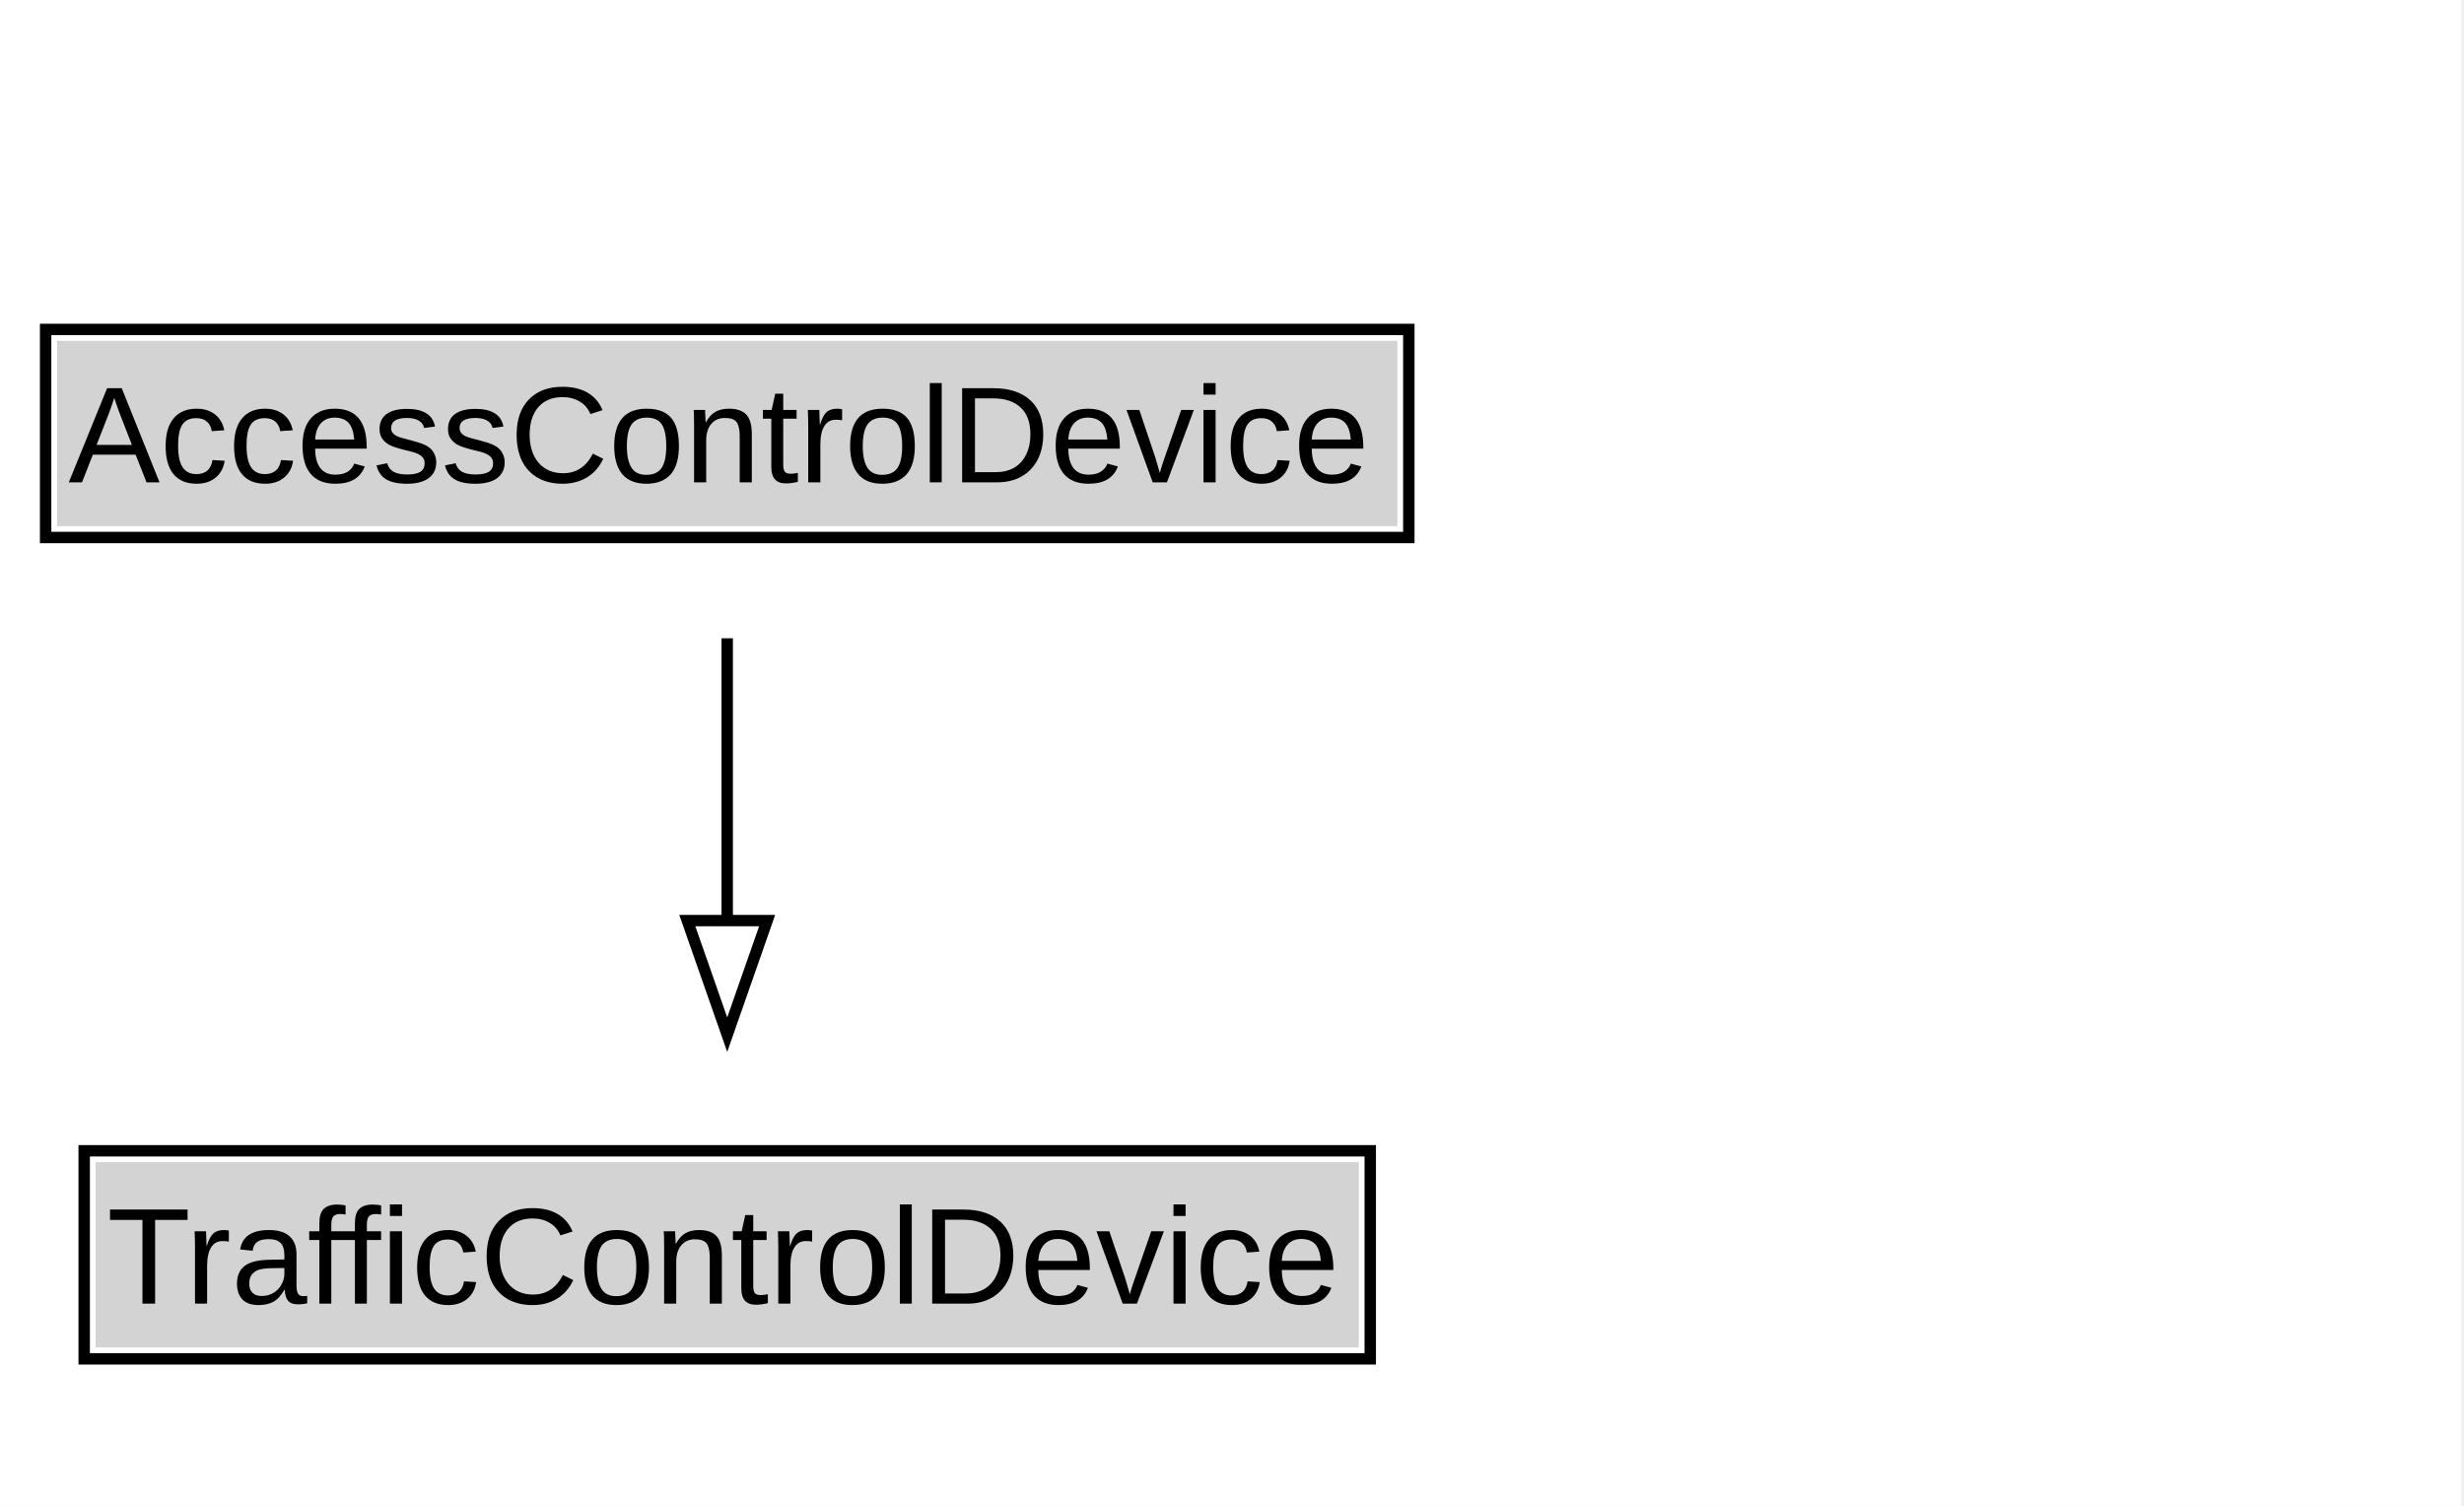
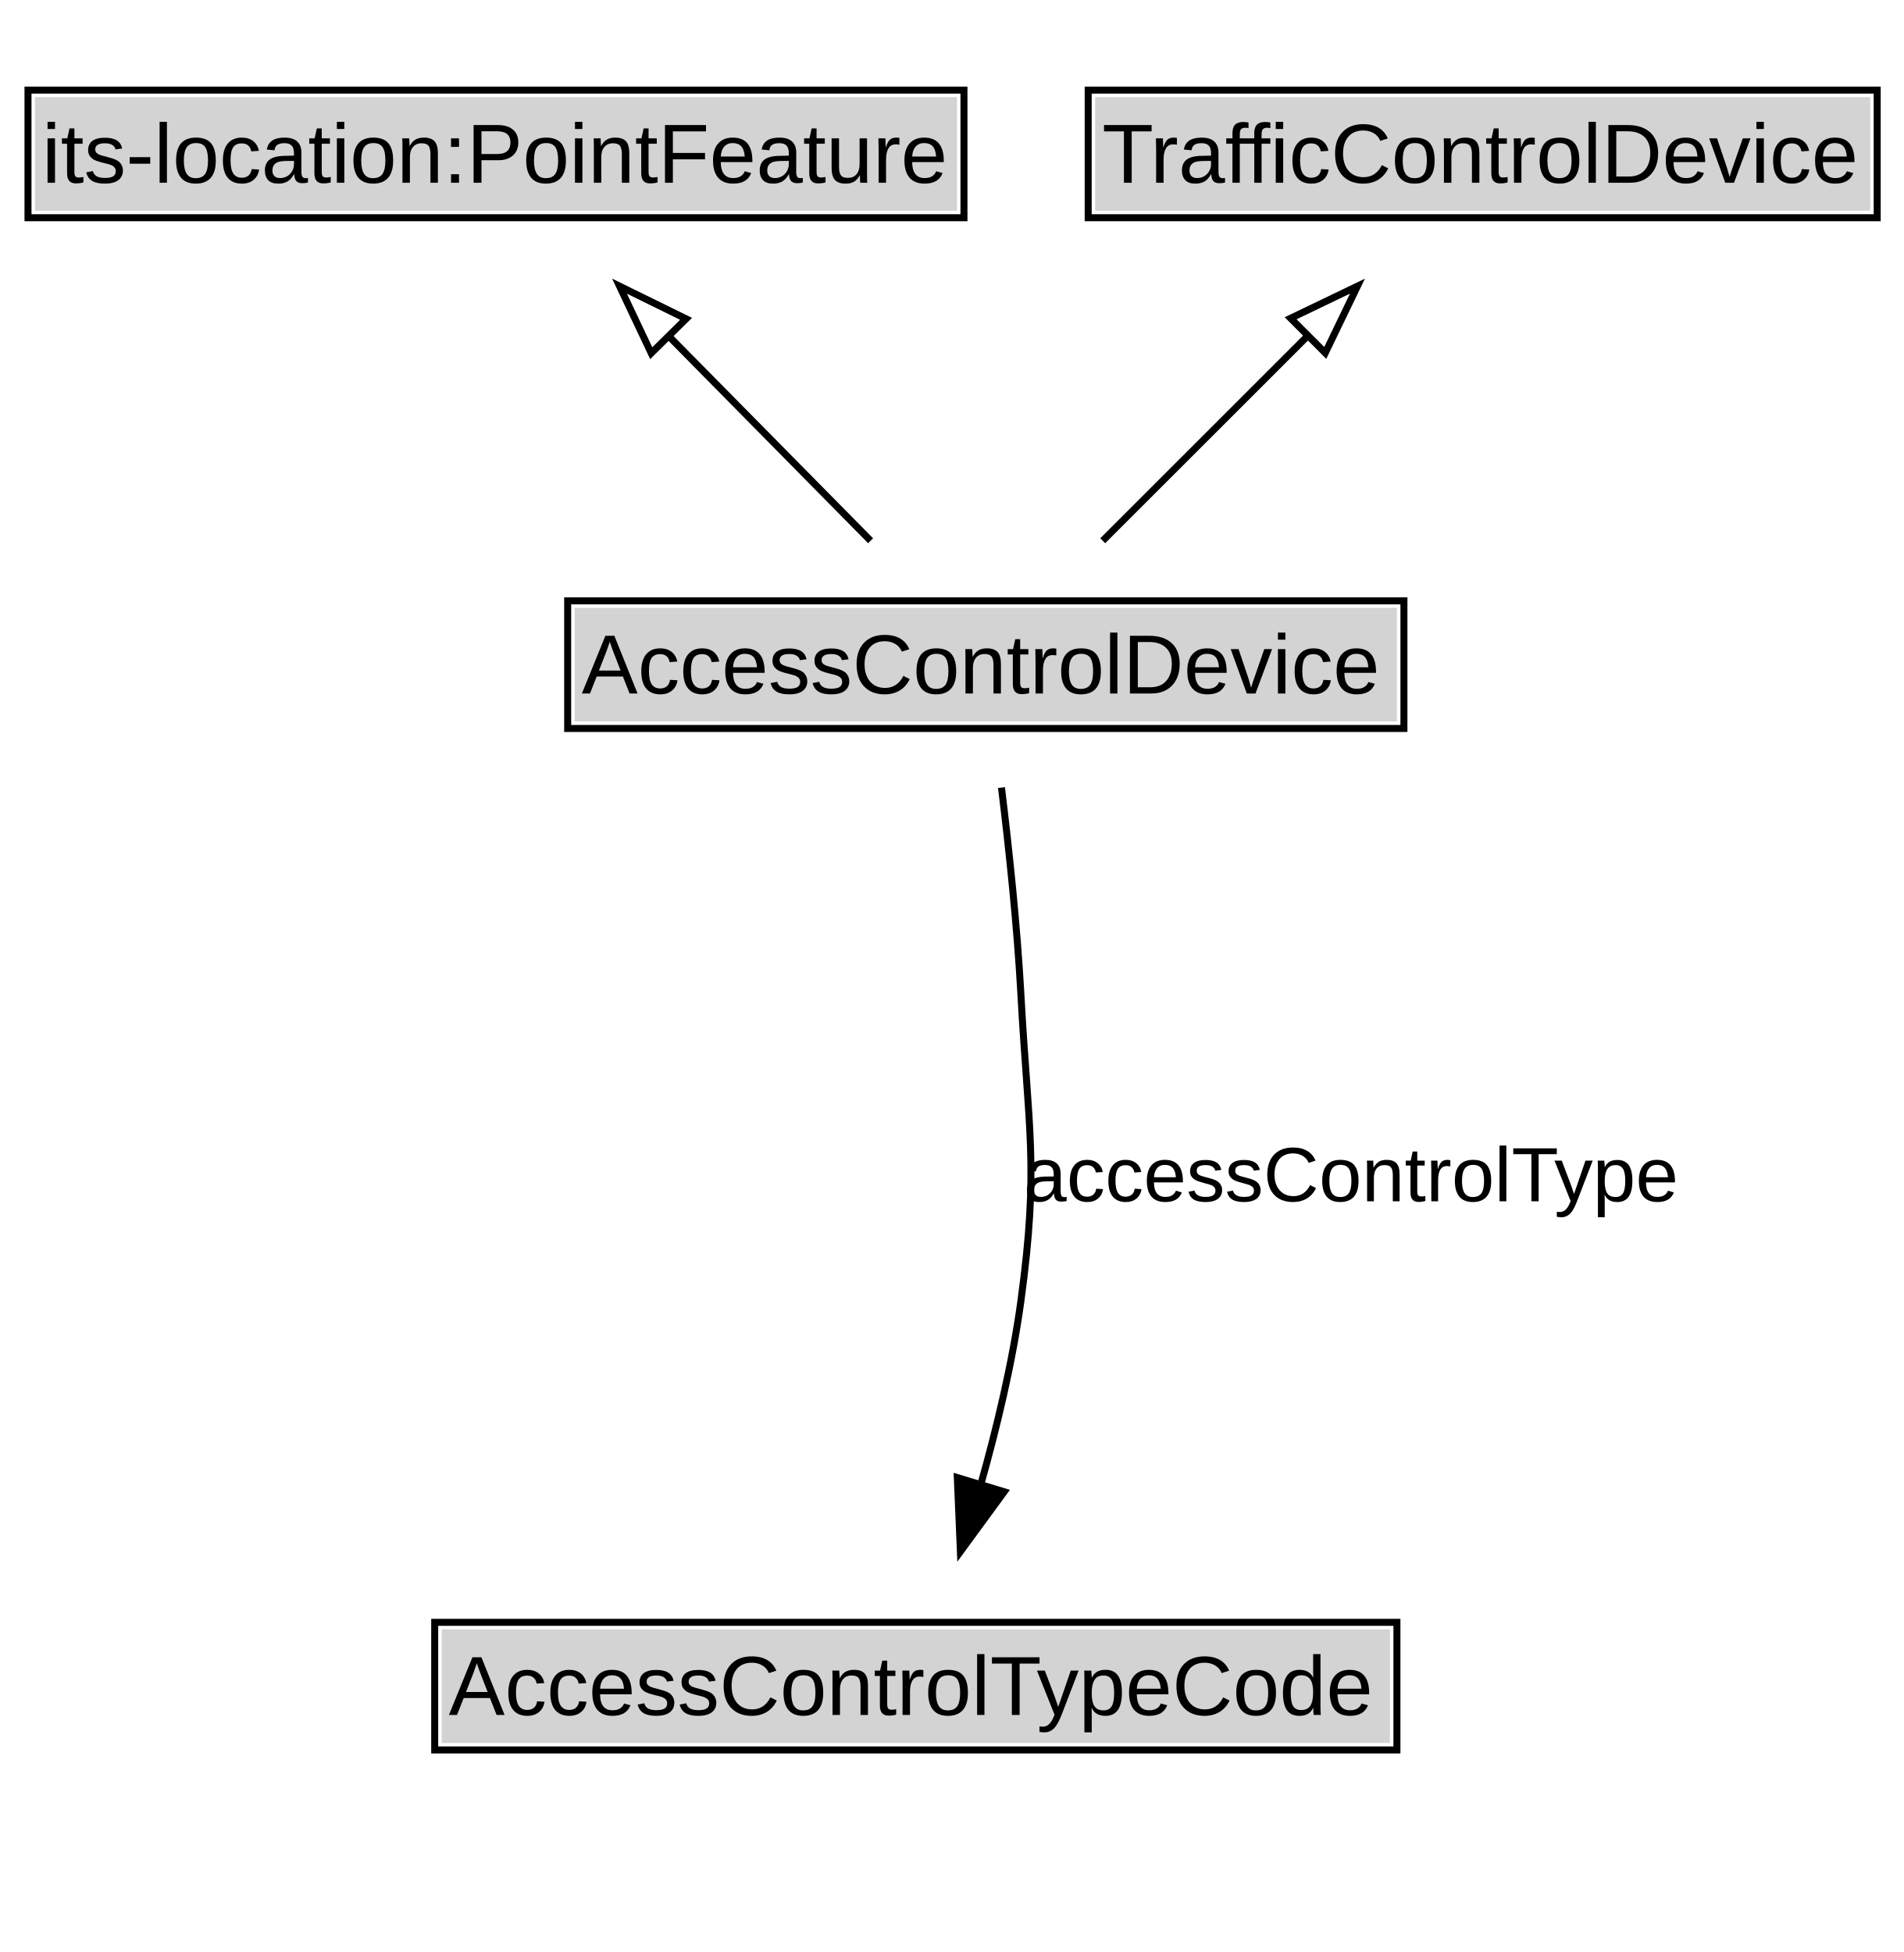
- <svg xmlns="http://www.w3.org/2000/svg" xmlns:xlink="http://www.w3.org/1999/xlink" width="216pt" height="132pt" viewBox="0.00 0.00 216.00 132.00">
-   <g id="graph0" class="graph" transform="scale(1 1) rotate(0) translate(4 128)">
-     <polygon fill="white" stroke="none" points="-4,4 -4,-128 211.75,-128 211.75,4 -4,4" />
-     <g id="clust2" class="cluster">
+ <svg xmlns="http://www.w3.org/2000/svg" xmlns:xlink="http://www.w3.org/1999/xlink" width="272pt" height="279pt" viewBox="0.00 0.00 272.00 279.00">
+   <g id="graph0" class="graph" transform="scale(1 1) rotate(0) translate(4 275)">
+     <polygon fill="white" stroke="none" points="-4,4 -4,-275 268.25,-275 268.25,4 -4,4" />
+     <g id="clust3" class="cluster">
</g>
    <g id="node1" class="node">
      <g id="a_node1">
-         <a xlink:href="../AccessControlDevice" xlink:title="&lt;TABLE&gt;">
-           <polygon fill="lightgray" stroke="none" points="1,-81.88 1,-98.12 118.5,-98.12 118.5,-81.88 1,-81.88" />
-           <text xml:space="preserve" text-anchor="start" x="2" y="-85.72" font-family="Arial" font-size="12.00">AccessControlDevice</text>
-           <polygon fill="none" stroke="black" points="0,-80.88 0,-99.12 119.5,-99.12 119.5,-80.88 0,-80.88" />
+         <a xlink:href="https://w3id.org/itsdata/location/v1/PointFeature" xlink:title="&lt;TABLE&gt;">
+           <polygon fill="lightgray" stroke="none" points="1,-244.88 1,-261.12 132.75,-261.12 132.75,-244.88 1,-244.88" />
+           <text xml:space="preserve" text-anchor="start" x="2" y="-248.88" font-family="Arial" font-size="12.00">its-location:PointFeature</text>
+           <polygon fill="none" stroke="black" points="0,-243.88 0,-262.12 133.75,-262.12 133.75,-243.88 0,-243.88" />
+         </a>
+       </g>
+     </g>
+     <g id="node2" class="node">
+       <g id="a_node2">
+         <a xlink:href="../TrafficControlDevice" xlink:title="&lt;TABLE&gt;">
+           <polygon fill="lightgray" stroke="none" points="152.5,-244.88 152.5,-261.12 263.25,-261.12 263.25,-244.88 152.5,-244.88" />
+           <text xml:space="preserve" text-anchor="start" x="153.5" y="-248.88" font-family="Arial" font-size="12.00">TrafficControlDevice</text>
+           <polygon fill="none" stroke="black" points="151.5,-243.88 151.5,-262.12 264.25,-262.12 264.25,-243.88 151.5,-243.88" />
        </a>
      </g>
    </g>
    <g id="node3" class="node">
      <g id="a_node3">
-         <a xlink:href="../TrafficControlDevice" xlink:title="&lt;TABLE&gt;">
-           <polygon fill="lightgray" stroke="none" points="4.38,-9.88 4.38,-26.12 115.12,-26.12 115.12,-9.88 4.38,-9.88" />
-           <text xml:space="preserve" text-anchor="start" x="5.38" y="-13.72" font-family="Arial" font-size="12.00">TrafficControlDevice</text>
-           <polygon fill="none" stroke="black" points="3.38,-8.88 3.38,-27.12 116.12,-27.12 116.12,-8.88 3.38,-8.88" />
+         <a xlink:href="../AccessControlDevice" xlink:title="&lt;TABLE&gt;">
+           <polygon fill="lightgray" stroke="none" points="78.12,-171.88 78.12,-188.12 195.62,-188.12 195.62,-171.88 78.12,-171.88" />
+           <text xml:space="preserve" text-anchor="start" x="79.12" y="-175.88" font-family="Arial" font-size="12.00">AccessControlDevice</text>
+           <polygon fill="none" stroke="black" points="77.12,-170.88 77.12,-189.12 196.62,-189.12 196.62,-170.88 77.12,-170.88" />
        </a>
      </g>
    </g>
    <g id="edge1" class="edge">
-       <path fill="none" stroke="black" d="M59.75,-72.05C59.75,-64.57 59.75,-55.58 59.75,-47.14" />
-       <polygon fill="none" stroke="black" points="63.25,-47.3 59.75,-37.3 56.25,-47.3 63.25,-47.3" />
+       <path fill="none" stroke="black" d="M120.41,-197.71C111.79,-206.44 101.08,-217.31 91.5,-227.02" />
+       <polygon fill="none" stroke="black" points="89.06,-224.52 84.53,-234.1 94.04,-229.43 89.06,-224.52" />
+     </g>
+     <g id="edge2" class="edge">
+       <path fill="none" stroke="black" d="M153.58,-197.71C162.4,-206.53 173.4,-217.53 183.19,-227.31" />
+       <polygon fill="none" stroke="black" points="180.43,-229.51 189.98,-234.1 185.38,-224.56 180.43,-229.51" />
+     </g>
+     <g id="node5" class="node">
+       <g id="a_node5">
+         <a xlink:href="../AccessControlTypeCode" xlink:title="&lt;TABLE&gt;">
+           <polygon fill="lightgray" stroke="none" points="59.12,-25.88 59.12,-42.12 194.62,-42.12 194.62,-25.88 59.12,-25.88" />
+           <text xml:space="preserve" text-anchor="start" x="60.12" y="-29.88" font-family="Arial" font-size="12.00">AccessControlTypeCode</text>
+           <polygon fill="none" stroke="black" points="58.12,-24.88 58.12,-43.12 195.62,-43.12 195.62,-24.88 58.12,-24.88" />
+         </a>
+       </g>
+     </g>
+     <g id="edge5" class="edge">
+       <path fill="none" stroke="black" d="M139.11,-162.43C140.18,-153.69 141.34,-142.79 141.88,-133 142.93,-113.47 144.52,-108.38 141.88,-89 140.68,-80.25 138.45,-70.92 136.07,-62.52" />
+       <polygon fill="black" stroke="black" points="139.5,-61.78 133.24,-53.23 132.8,-63.81 139.5,-61.78" />
+       <text xml:space="preserve" text-anchor="middle" x="189.07" y="-103.3" font-family="Arial" font-size="11.00">accessControlType</text>
    </g>
  </g>
</svg>
